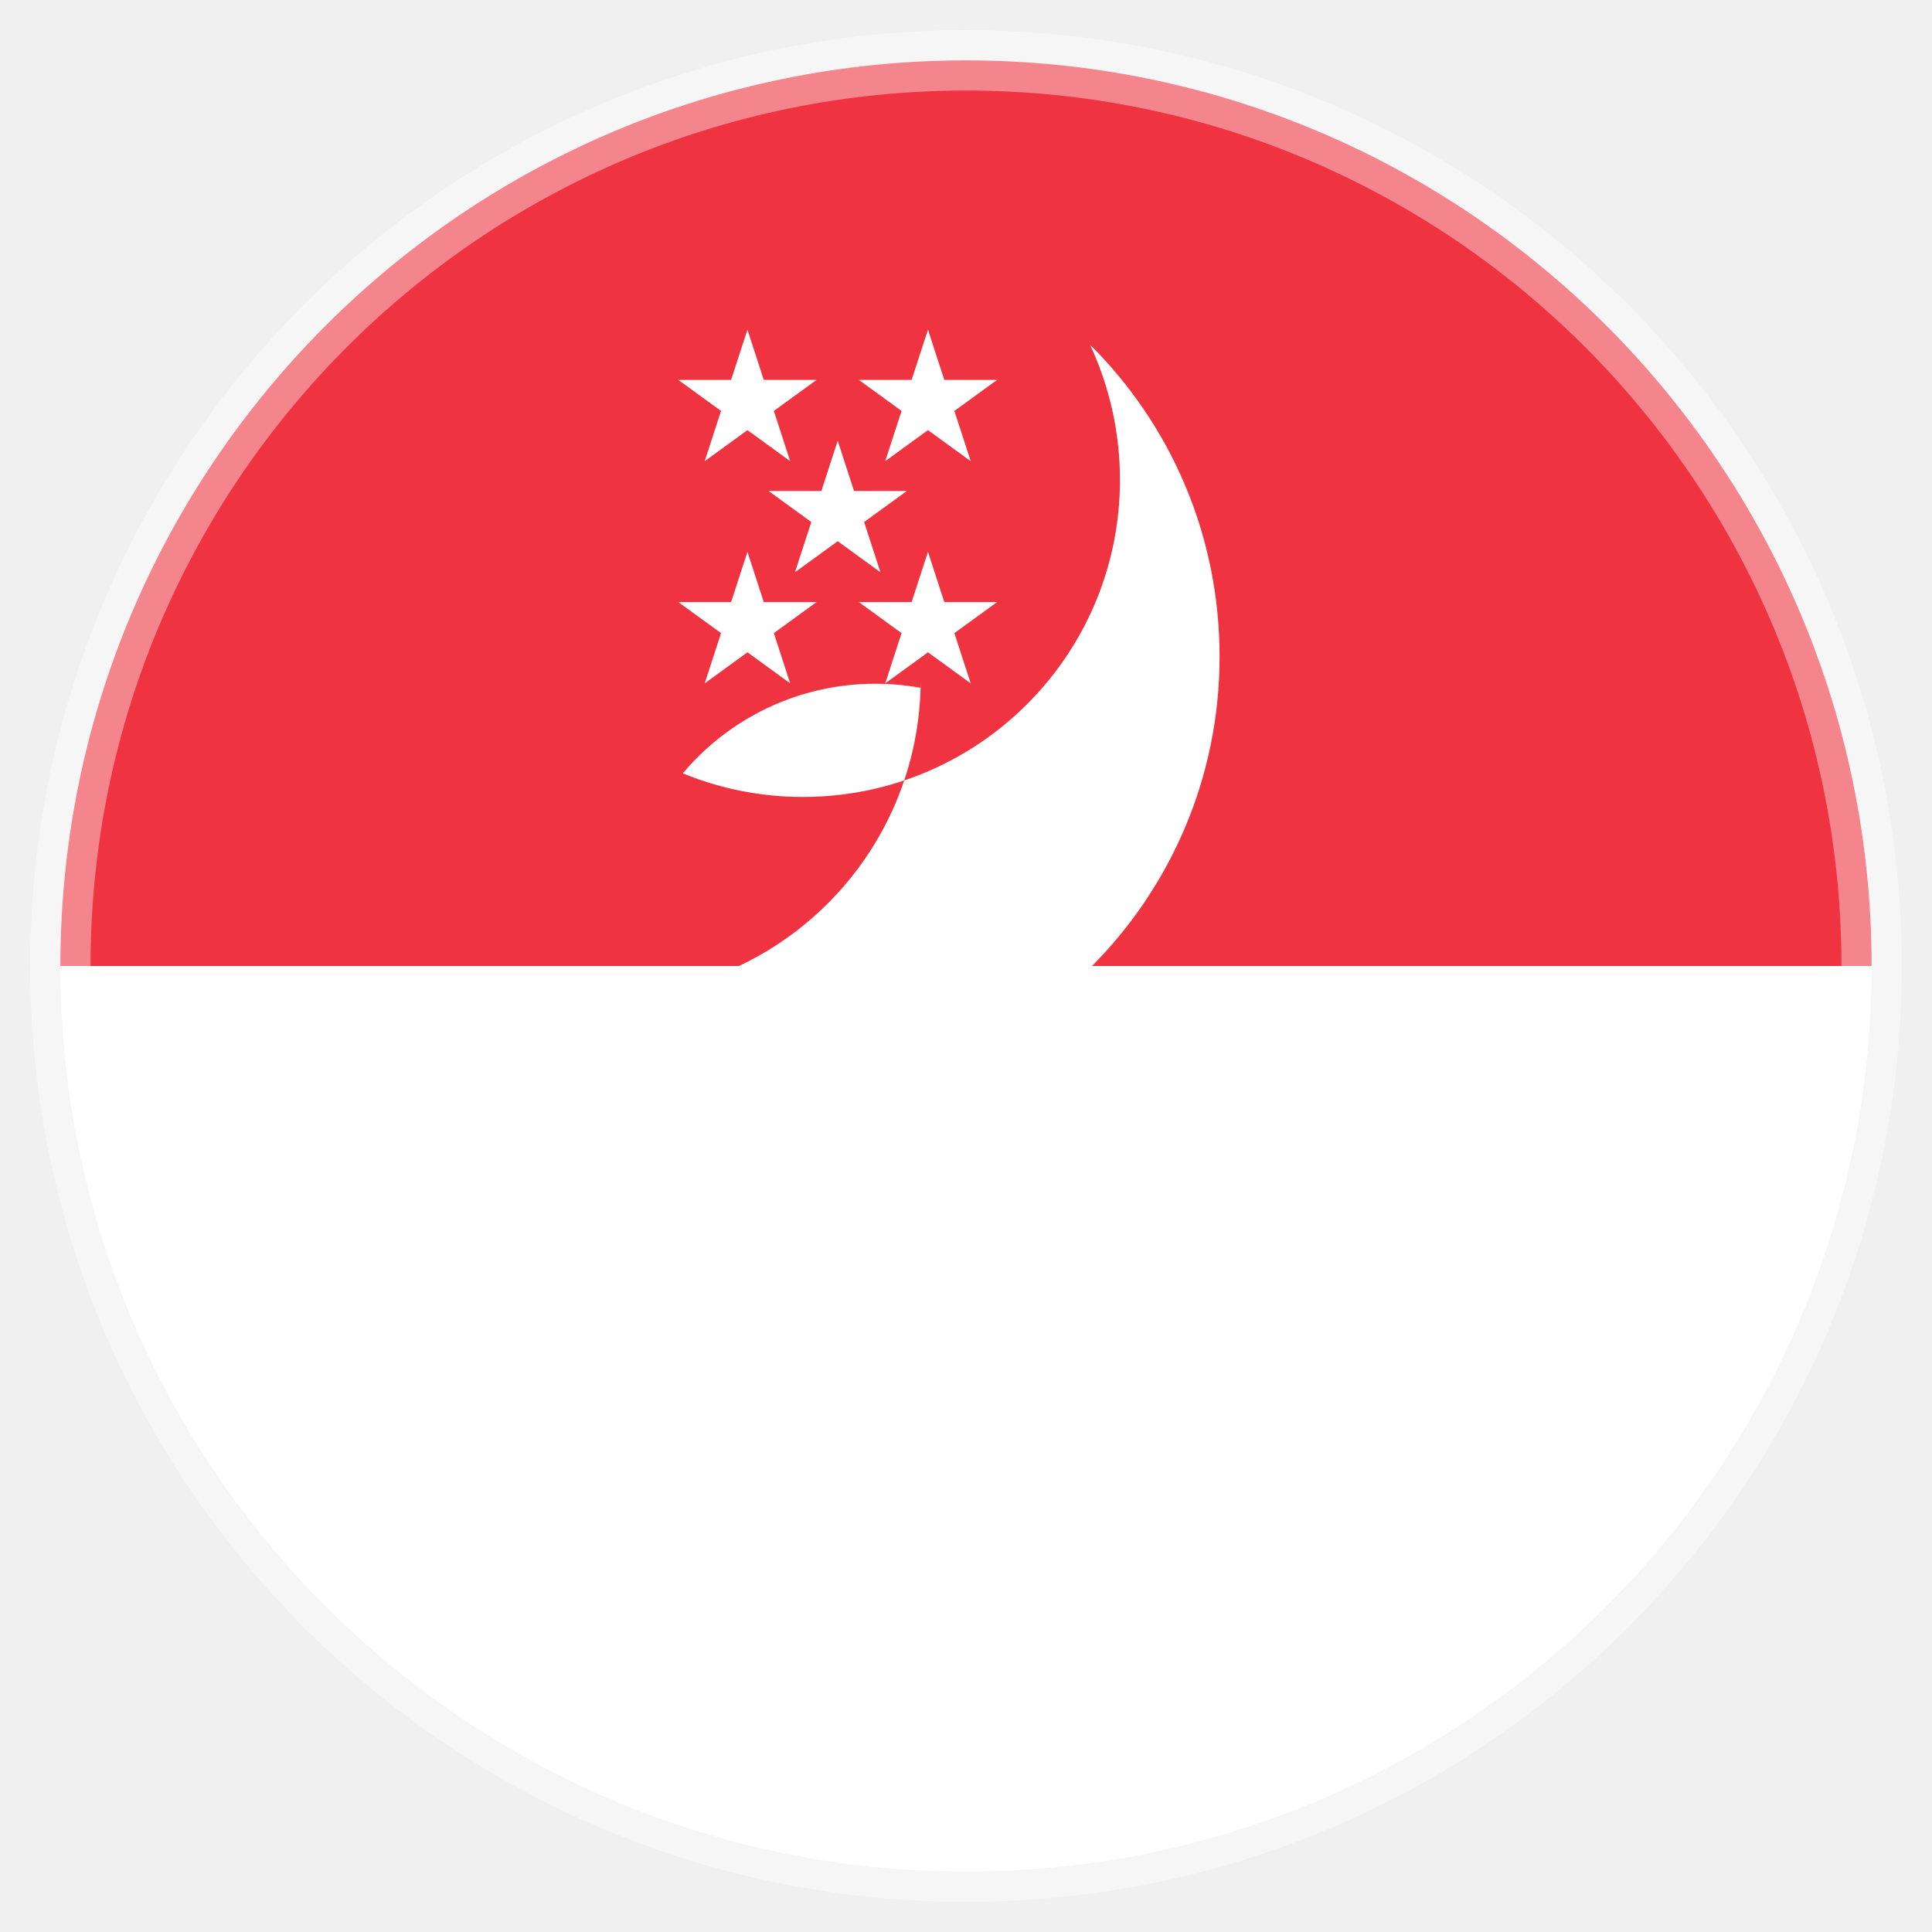
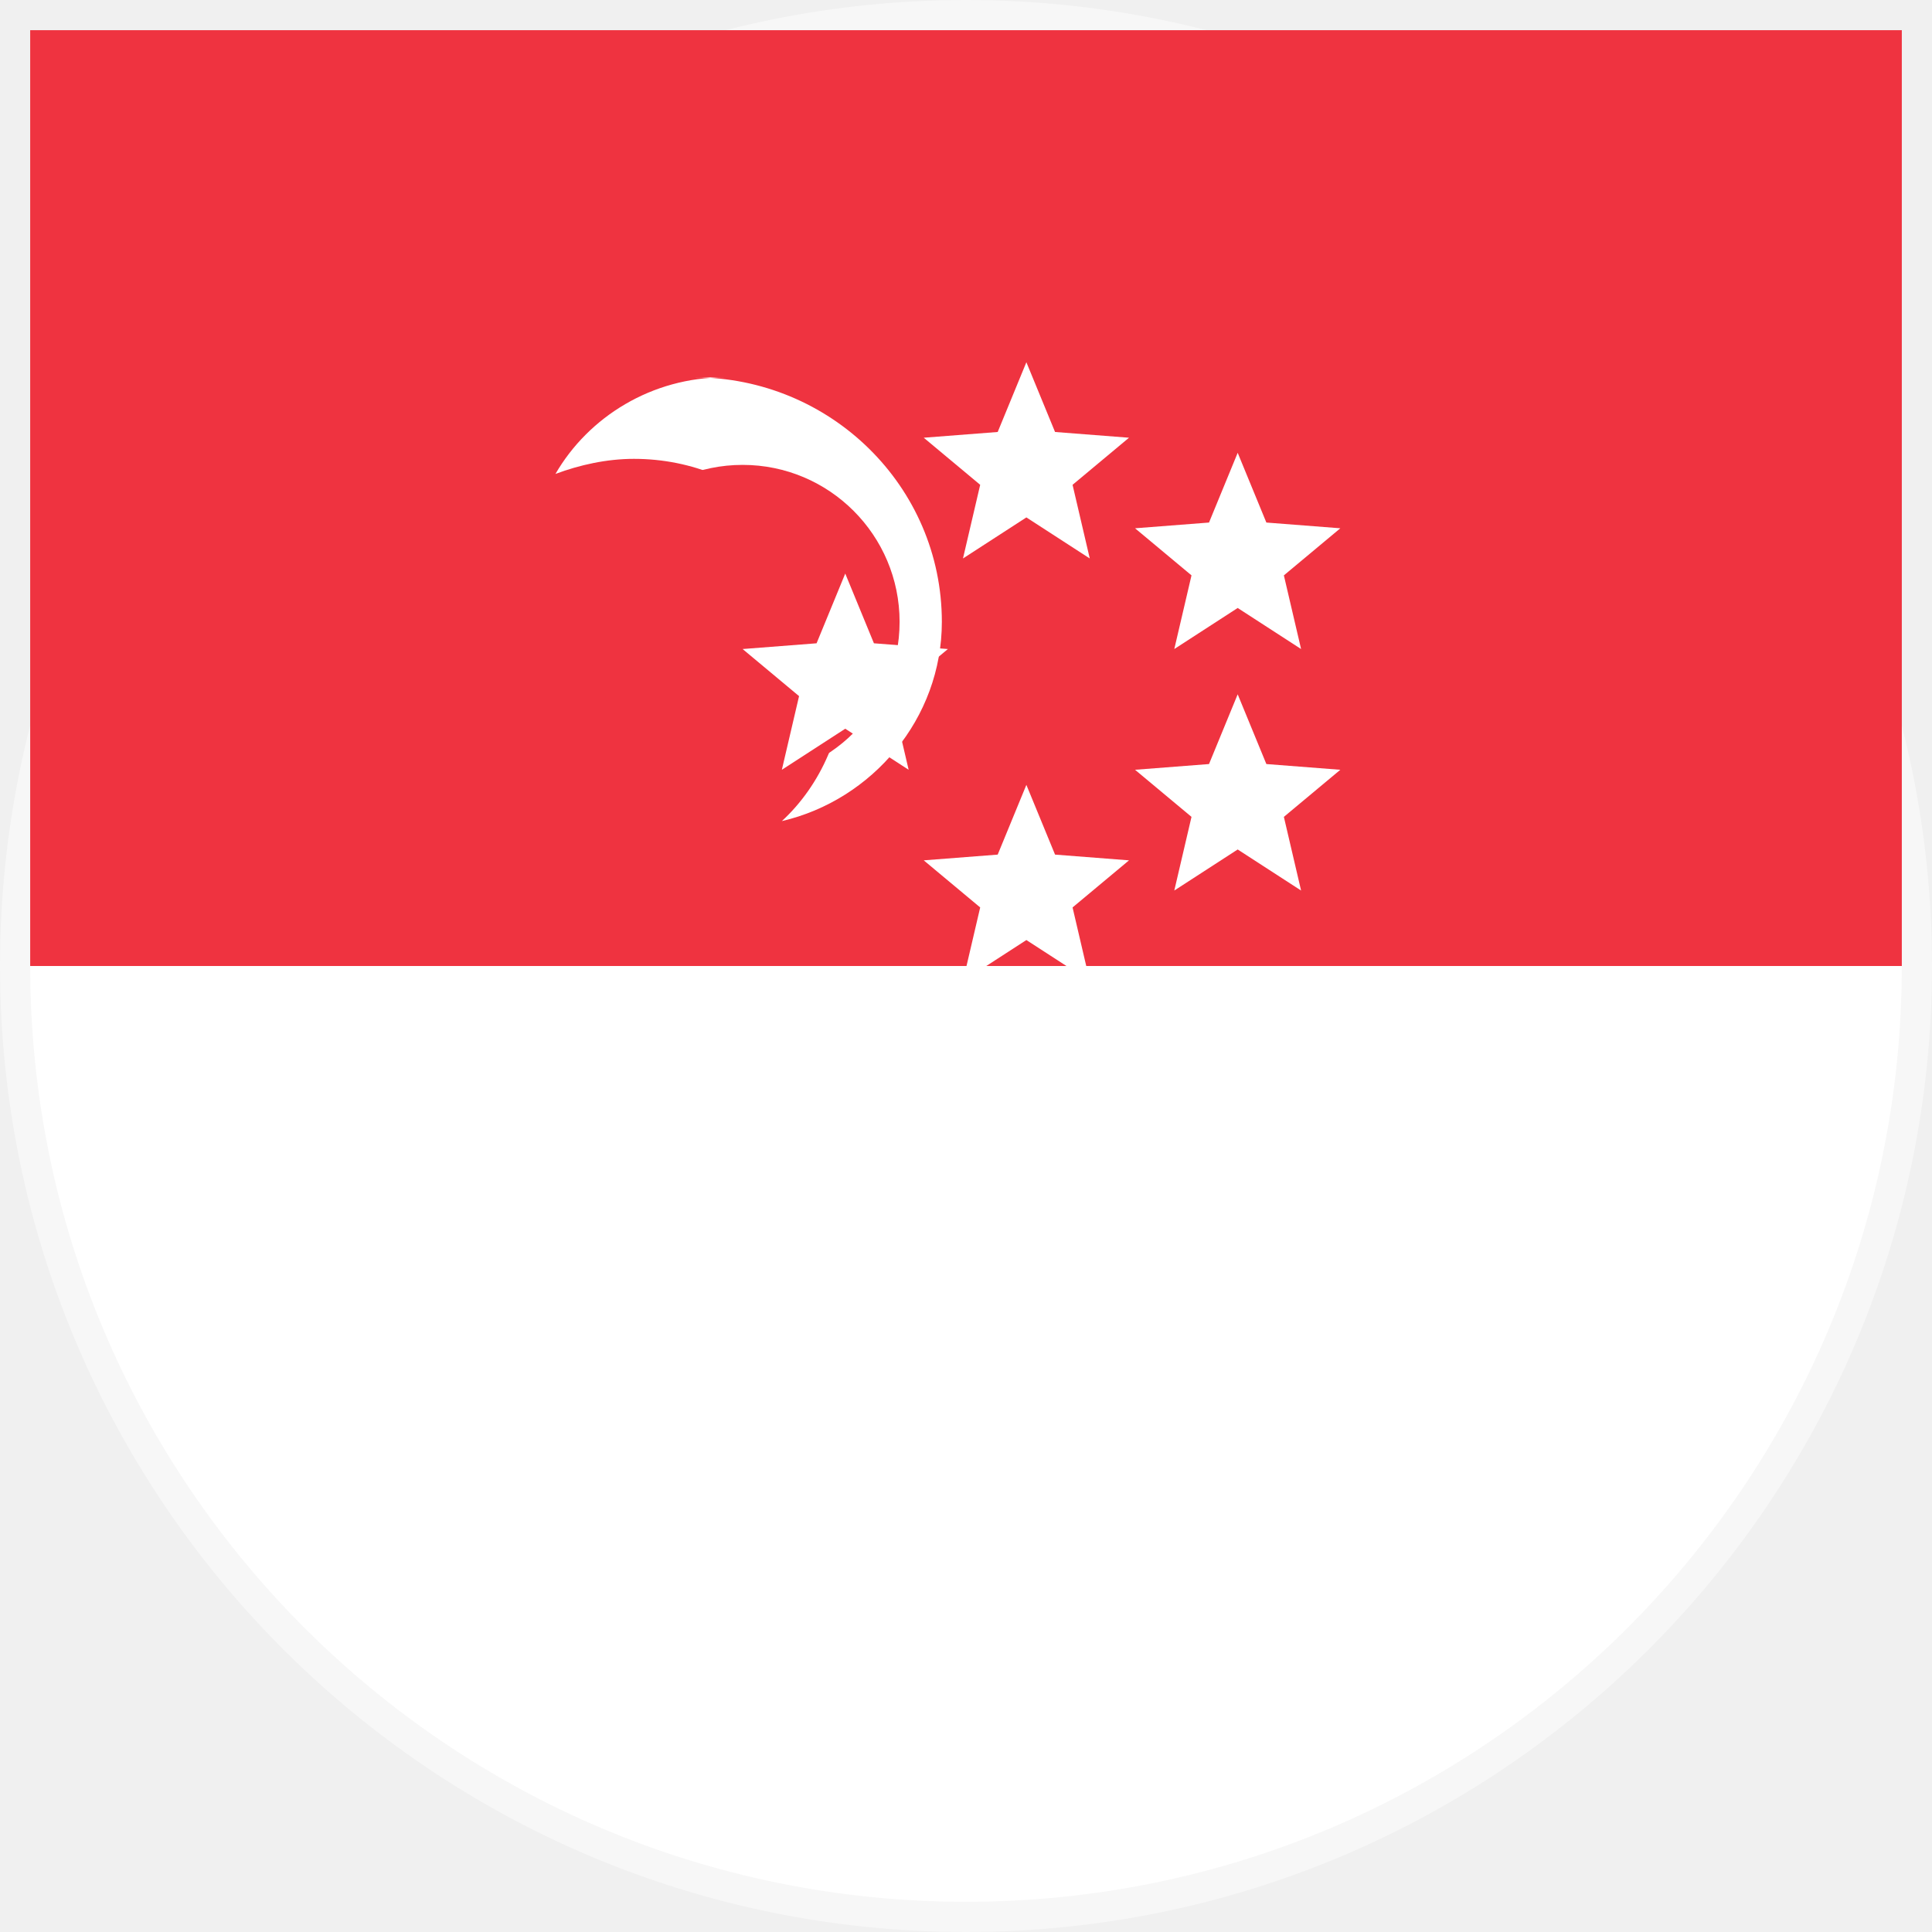
- <svg xmlns="http://www.w3.org/2000/svg" width="64" height="64" viewBox="0 0 64 64" fill="none">
-   <defs>
-     <clipPath id="circleClip">
-       <circle cx="32" cy="32" r="30" />
-     </clipPath>
-   </defs>
-   <g clip-path="url(#circleClip)">
-     <rect x="2" y="2" width="60" height="60" fill="#fff" />
-     <rect x="2" y="2" width="60" height="30" fill="#EF3340" />
-     <path d="M22.5 19.5C22.5 25.299 17.799 30 12 30C10.4 30 8.88 29.644 7.518 29.008C10.153 31.664 13.81 33.3 17.85 33.3C25.883 33.3 32.4 26.783 32.4 18.75C32.4 14.71 30.764 11.053 28.108 8.418C28.744 9.78 29.1 11.3 29.1 12.9C29.1 18.699 24.399 23.4 18.6 23.4C17.19 23.4 15.846 23.122 14.618 22.617C16.151 20.798 18.445 19.65 21 19.65C21.518 19.65 22.016 19.697 22.5 19.786V19.5Z" fill="#fff" transform="translate(8 3)" />
-     <g fill="#fff" transform="translate(22 10)">
-       <path d="M6 0l1.176 3.618h3.804l-3.078 2.236 1.176 3.618L6 7.236 2.922 9.472 4.098 5.854 1.02 3.618h3.804L6 0z" transform="scale(0.46) translate(0 2)" />
-       <path d="M6 0l1.176 3.618h3.804l-3.078 2.236 1.176 3.618L6 7.236 2.922 9.472 4.098 5.854 1.02 3.618h3.804L6 0z" transform="scale(0.46) translate(13 2)" />
-       <path d="M6 0l1.176 3.618h3.804l-3.078 2.236 1.176 3.618L6 7.236 2.922 9.472 4.098 5.854 1.02 3.618h3.804L6 0z" transform="scale(0.46) translate(6.5 10)" />
-       <path d="M6 0l1.176 3.618h3.804l-3.078 2.236 1.176 3.618L6 7.236 2.922 9.472 4.098 5.854 1.02 3.618h3.804L6 0z" transform="scale(0.46) translate(0 18)" />
-       <path d="M6 0l1.176 3.618h3.804l-3.078 2.236 1.176 3.618L6 7.236 2.922 9.472 4.098 5.854 1.02 3.618h3.804L6 0z" transform="scale(0.46) translate(13 18)" />
+ <svg xmlns="http://www.w3.org/2000/svg" width="64" height="64" viewBox="0 0 64 64">
+   <circle cx="32" cy="32" r="31" fill="#ffffff" stroke="rgba(255,255,255,0.45)" stroke-width="2" />
+   <path d="M1 32H63V1H1V32Z" fill="#EF3340" />
+   <g transform="translate(10 8)">
+     <path d="M14 4.5C11.6 4.5 9.5 5.8 8.4 7.7C9.2 7.4 10.1 7.2 11 7.2C14.9 7.2 18 10.3 18 14.2C18 16.2 17.2 18 15.9 19.2C18.9 18.5 21.2 15.8 21.2 12.6C21.2 8.1 17.5 4.5 13 4.5H14Z" fill="#ffffff" />
+     <circle cx="14.6" cy="12.6" r="5.2" fill="#EF3340" />
+     <g fill="#ffffff">
+       <path d="M24 4l0.95 2.31L27.4 6.5l-1.87 1.56L26.1 10.5 24 9.14 21.9 10.5l0.57-2.44L20.6 6.5l2.45-0.19L24 4Z" />
+       <path d="M31 7l0.95 2.31L34.4 9.5l-1.87 1.56L33.1 13.5 31 12.14 28.9 13.5l0.57-2.44L27.6 9.5l2.45-0.19L31 7Z" />
+       <path d="M31 15l0.95 2.31L34.4 17.5l-1.87 1.56L33.1 21.5 31 20.14 28.9 21.5l0.57-2.44L27.6 17.5l2.45-0.19L31 15Z" />
+       <path d="M24 18l0.95 2.31L27.4 20.5l-1.87 1.56L26.1 24.5 24 23.14 21.9 24.5l0.57-2.44L20.6 20.5l2.45-0.19L24 18Z" />
+       <path d="M18 11l0.95 2.31L21.4 13.5l-1.87 1.56L20.1 17.5 18 16.14 15.9 17.5l0.57-2.44L14.6 13.5l2.45-0.19L18 11Z" />
    </g>
  </g>
-   <circle cx="32" cy="32" r="30" stroke="rgba(255,255,255,0.4)" stroke-width="2" />
</svg>
